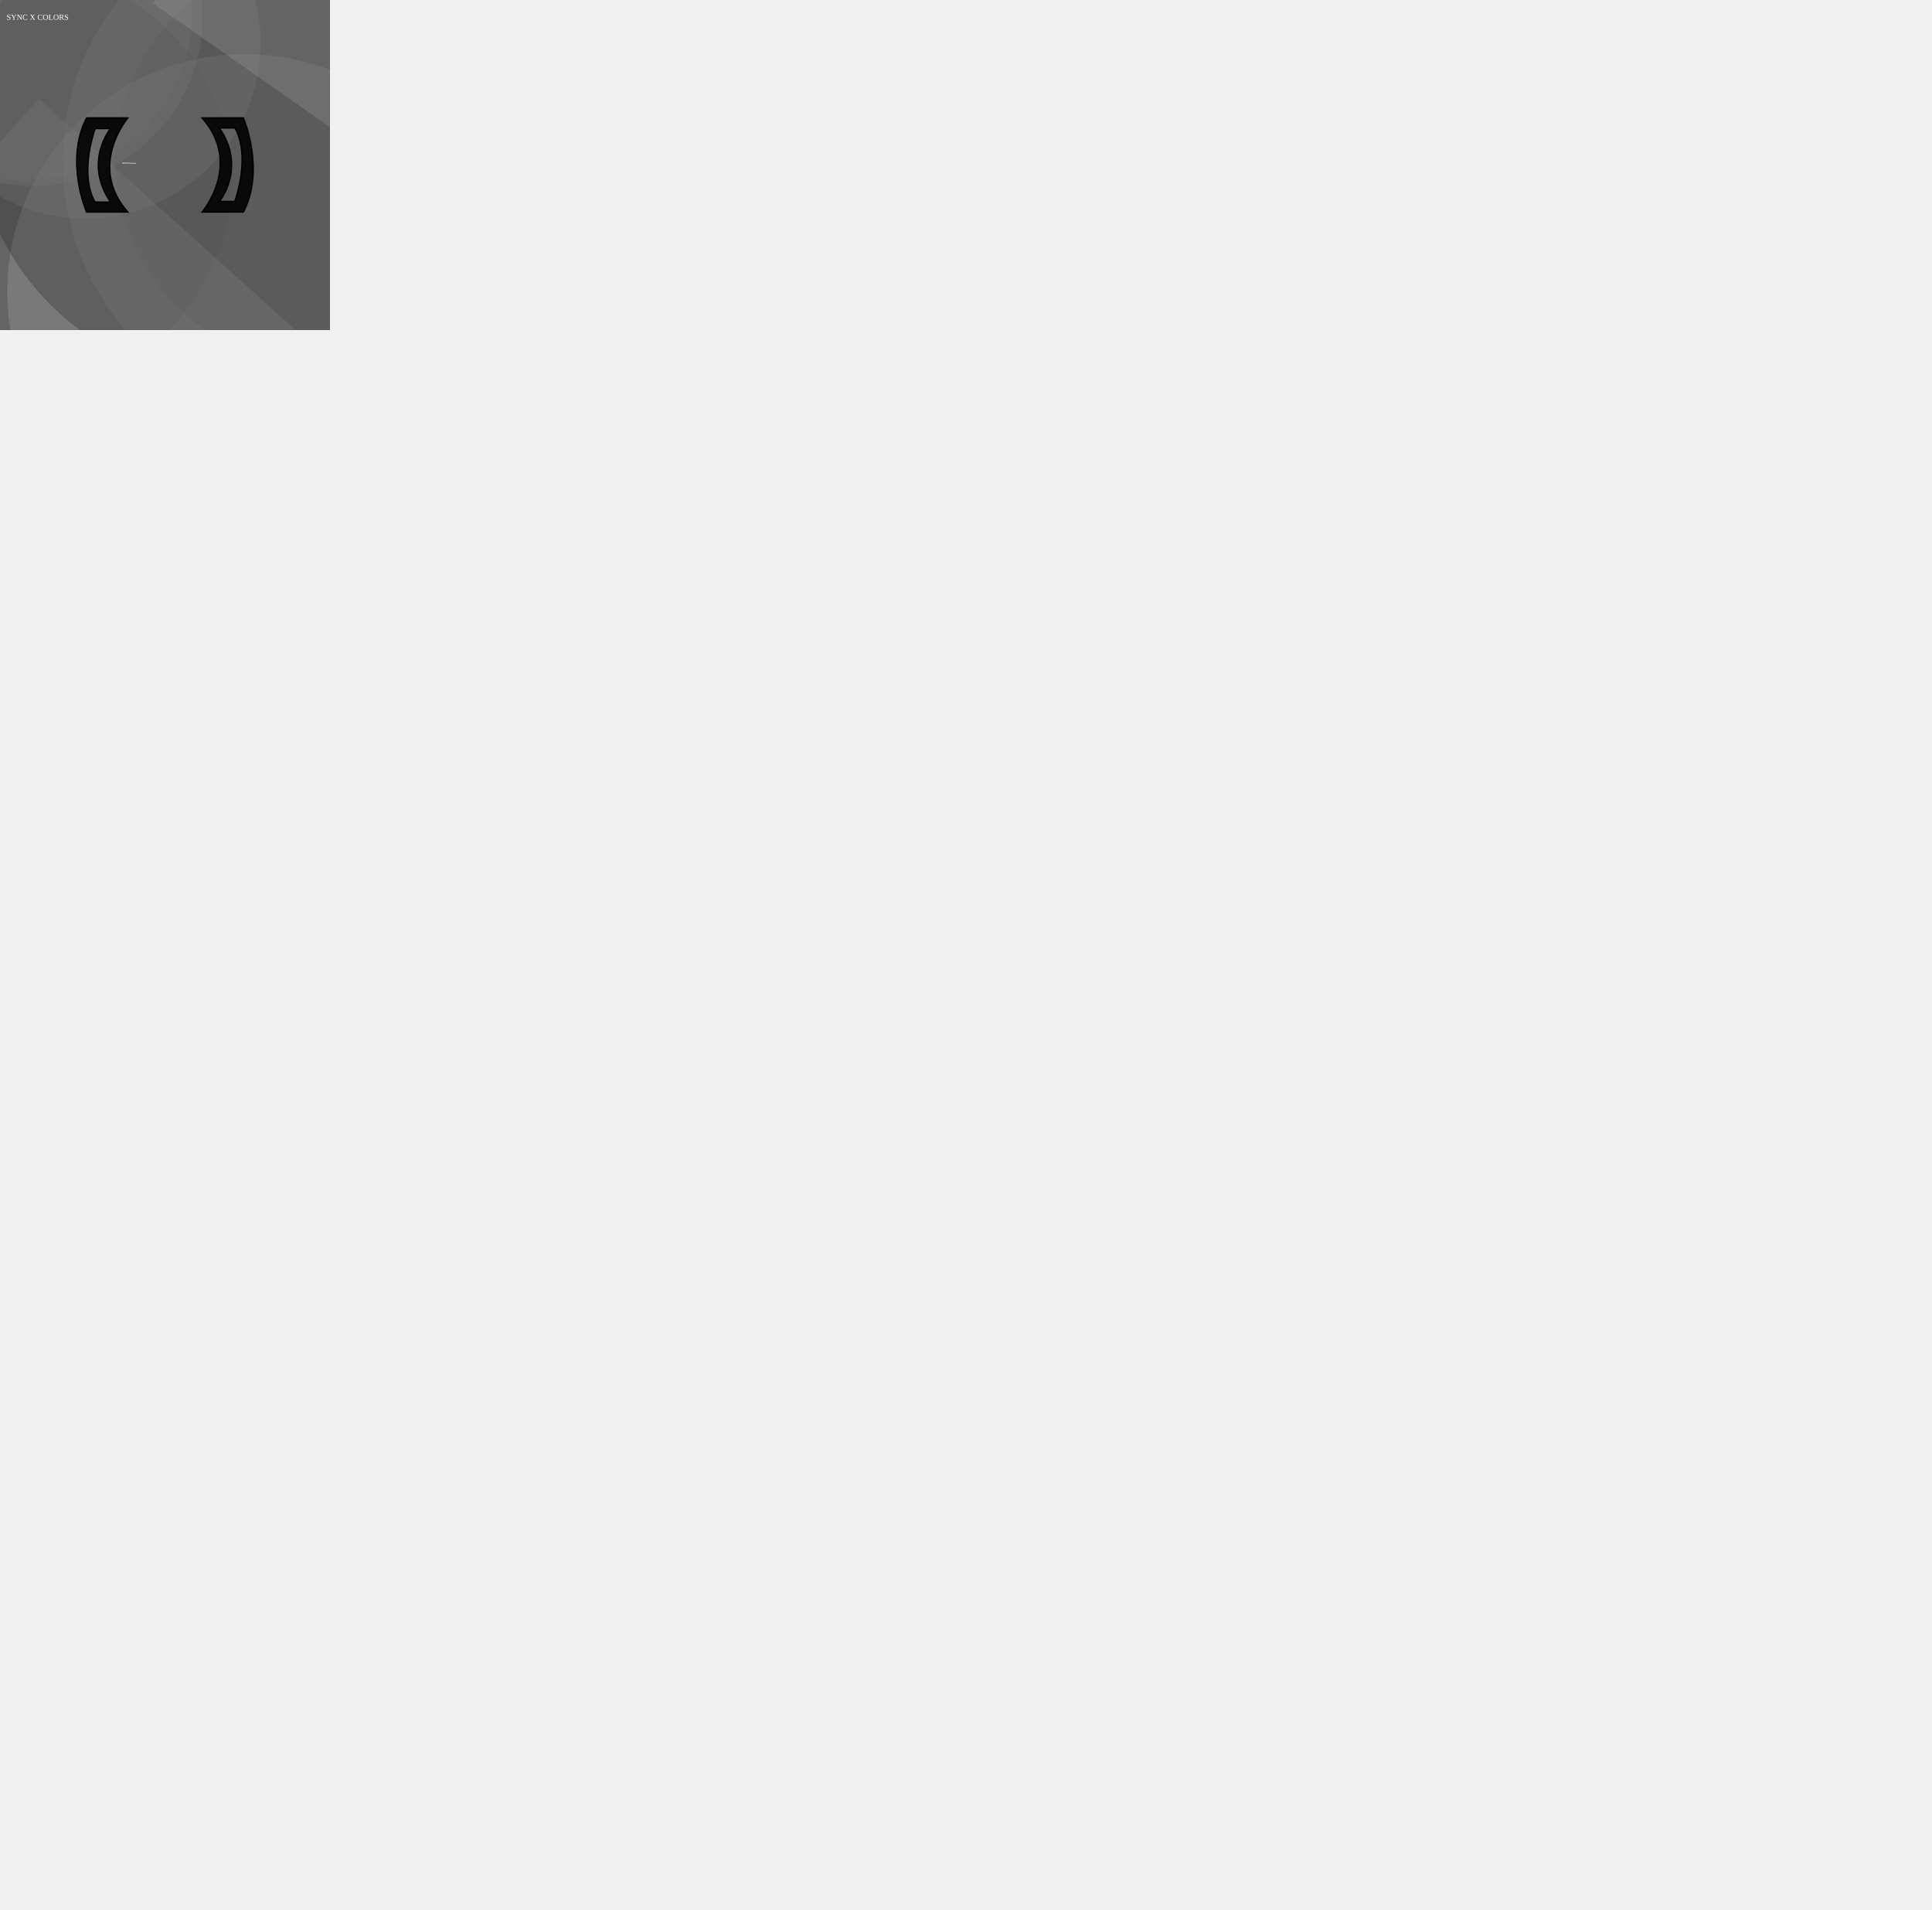
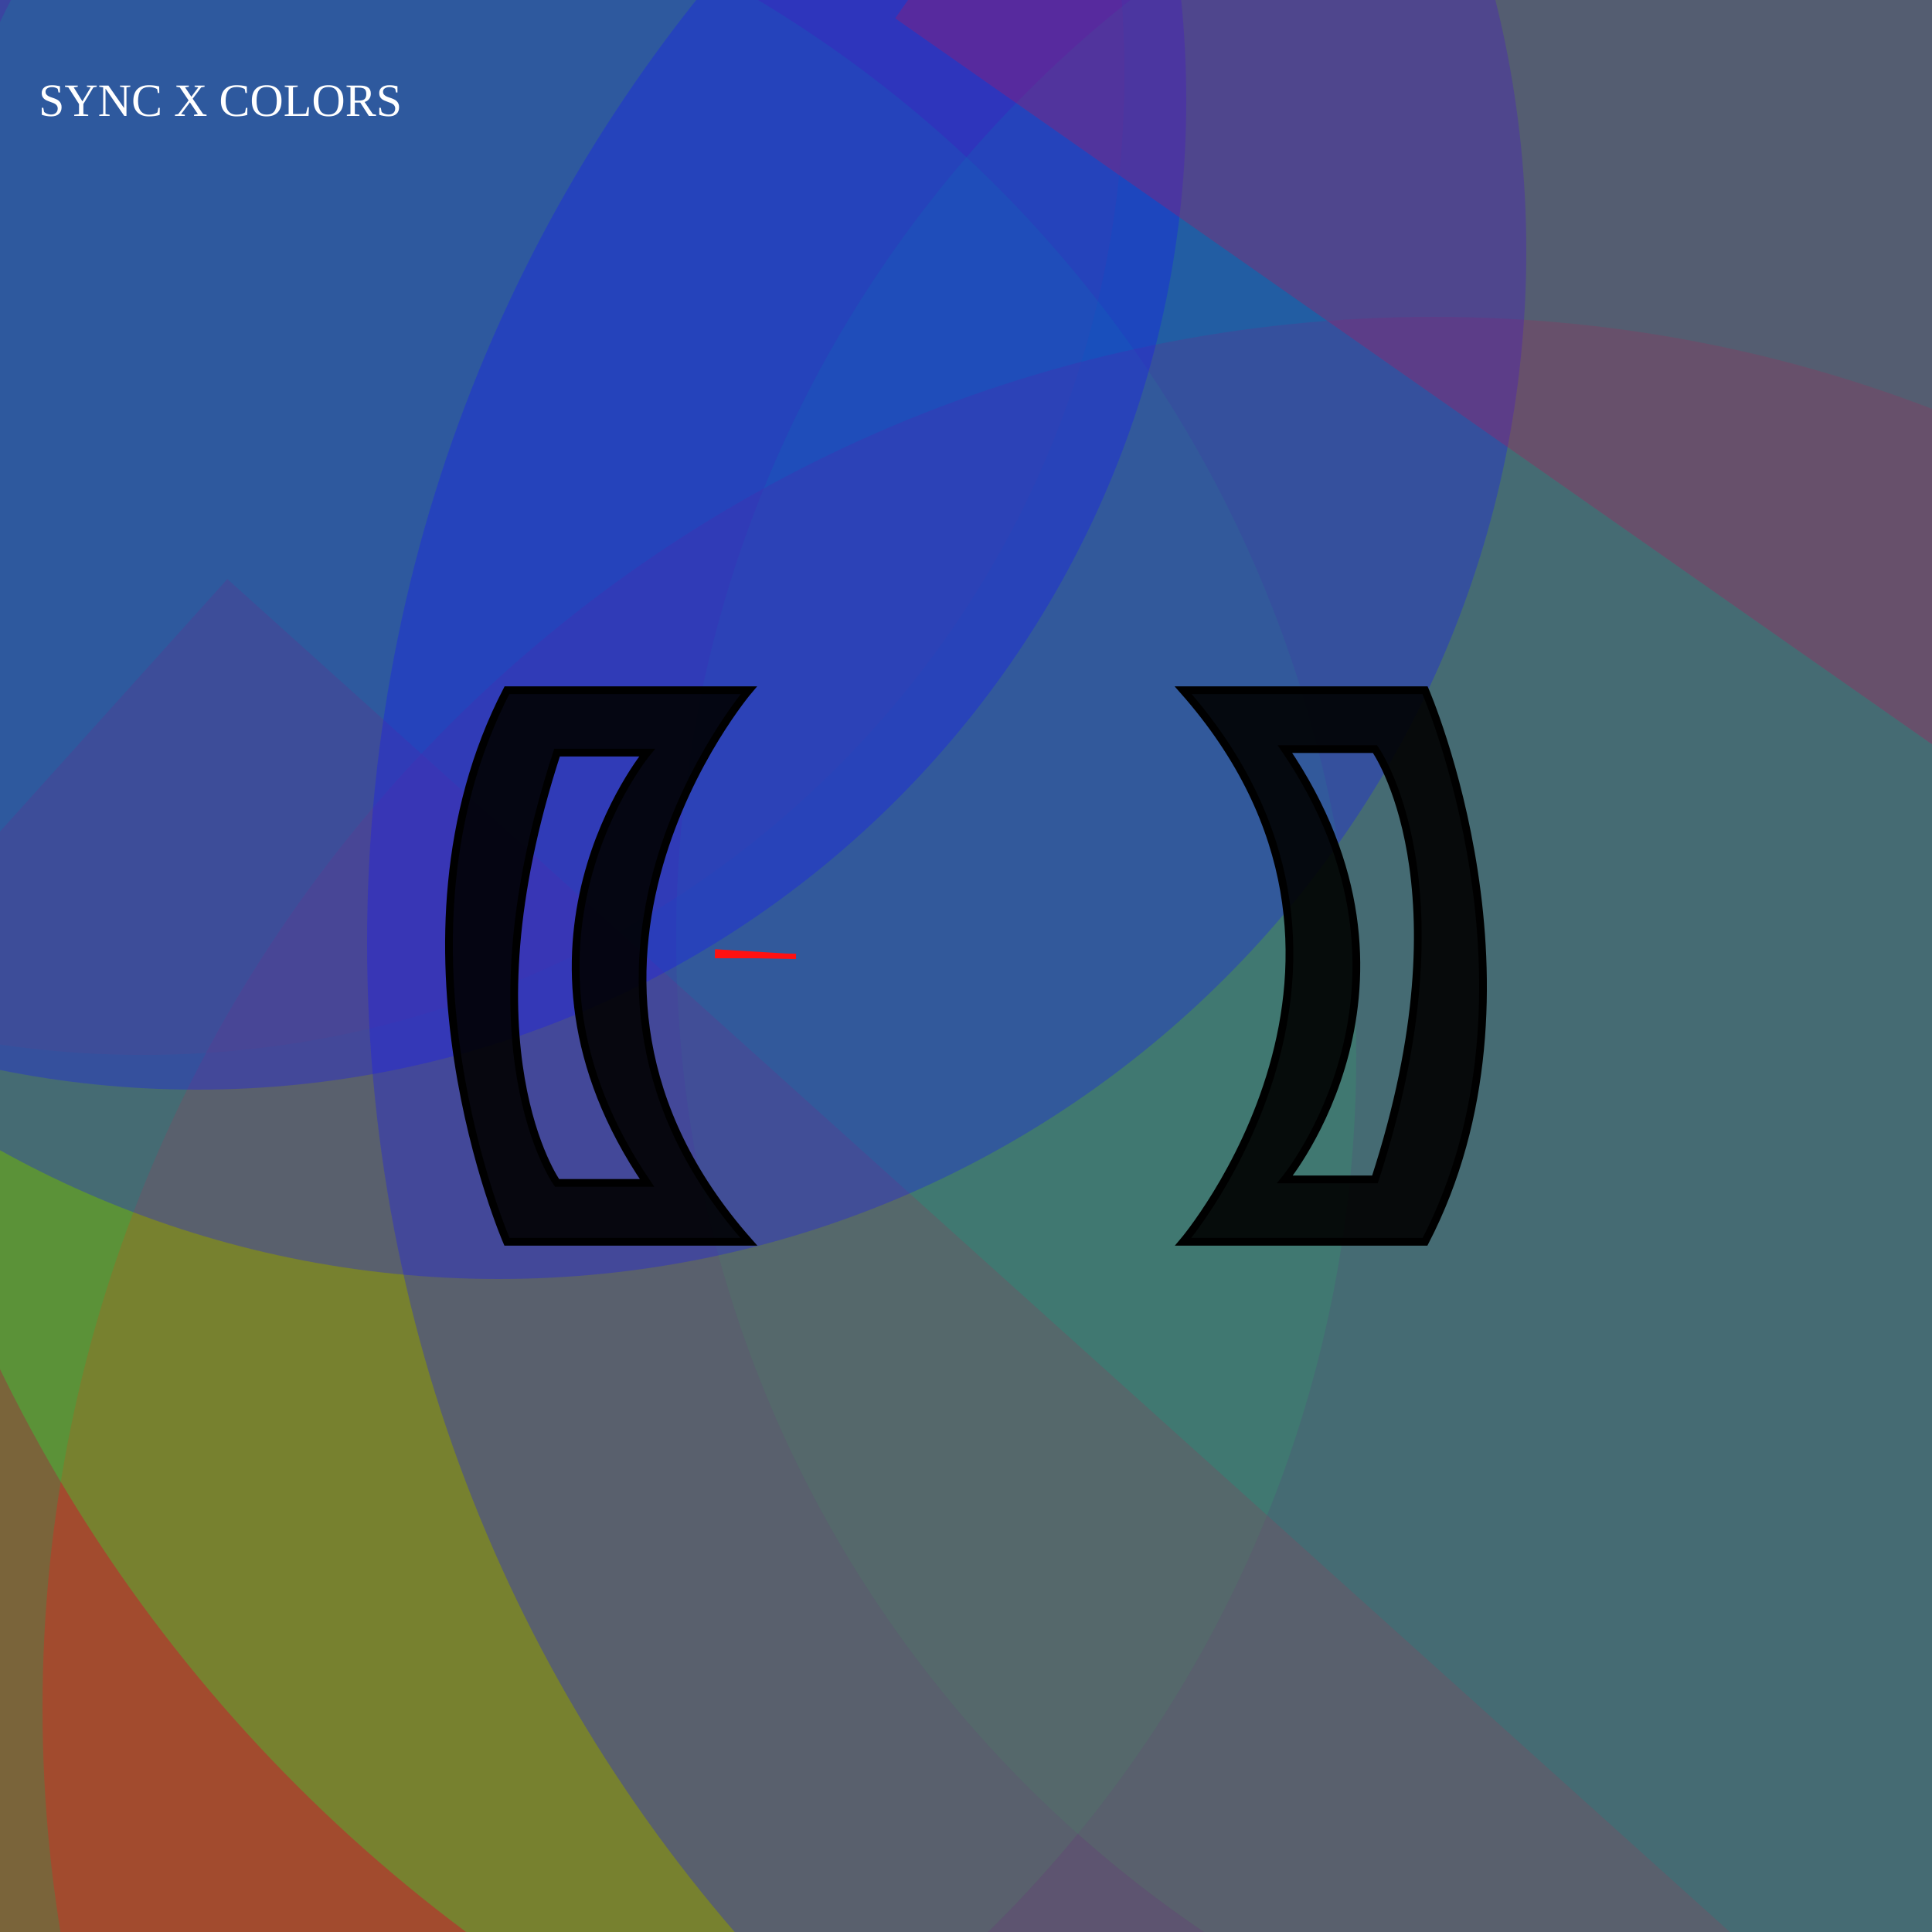
- <svg xmlns="http://www.w3.org/2000/svg">
-   <svg width="500" height="500" viewbox="0 0 500 500">
-     <rect fill="#555555" width="500" height="500" />
-     <g fill-opacity="0.3">
-       <circle fill="#FF1111" cx="37" cy="19" r="254" />
-       <circle fill="#11FF33" cx="33" cy="273" r="318" />
-       <circle fill="#11FF33" cx="485" cy="243" r="310" />
-       <rect fill="#11FF33" x="210.0" y="105.0" width="708" height="512" transform="rotate(155)" />
-       <rect fill="#1111FF" x="202.0" y="229.0" width="562" height="590" transform="rotate(250)" />
-       <rect fill="#FF1111" x="144.0" y="72.0" width="642" height="780" transform="rotate(42)" />
-       <circle fill="#FF1111" cx="371" cy="442" r="360" />
-       <circle fill="#11FF33" cx="359" cy="180" r="399" />
-       <circle fill="#1111FF" cx="51" cy="26" r="256" />
-       <circle fill="#1111FF" cx="129" cy="65" r="266" />
-       <rect fill="#FF1111" x="129.0" y="192.5" width="582" height="692" transform="rotate(305)" />
-       <circle fill="#1111FF" cx="487" cy="244" r="392" />
-     </g>
-     <g id="infinity_1">
-       <path id="infinity" pathLengh="1000" stroke-dasharray="0" stroke-dashoffset="0" stroke-width="70" d="  M 75,250                    C 75,350 200,350 250,250                    S 425,150 425,250                    S 300,350 250,250                   S 75,150 75,250" transform="translate(173 173) scale(.3)" fill="none">
-         <animate begin="s.begin+1s" attributeType="XML" attributeName="stroke" values="#11FF33;#FF1111;#11FF33" dur="4s" fill="freeze" />
-         <animate begin="s.end;s.end + 2s;s.end + 4s" attributeType="XML" attributeName="stroke-dasharray" values="0;100;0" dur="1s" fill="freeze" />
-         <animate begin="s.begin;s.begin+1s;s.begin+2s;s.begin+3s;s.begin+4s;s.begin+5s;s.begin+6s" attributeType="XML" attributeName="stroke-width" values="32;70;32" dur="1s" fill="freeze" />
-       </path>
-       <path id="infinity_2" pathLengh="1000" stroke-dasharray="1000" stroke-dashoffset="1000" stroke="#FF1111" stroke-width="70" d="  M 75,250                    C 75,350 200,350 250,250                    S 425,150 425,250                    S 300,350 250,250                   S 75,150 75,250" transform="translate(173 173) scale(.3)" fill="none">
-         <animate begin="s.end" attributeType="XML" attributeName="stroke" values="#FF1111;#1111FF;#FF1111" dur="4s" fill="freeze" />
-         <animate begin="s.begin;s.begin+1s;s.begin+2s;s.begin+3s;s.begin+4s;s.begin+5s;s.begin+6s" attributeType="XML" attributeName="stroke-width" values="32;70;32" dur="1s" fill="freeze" />
-         <animate id="s" attributeType="XML" attributeName="stroke-dashoffset" begin="0s;s.end" to="-5000" dur="6s" fill="reset" />
-       </path>
-     </g>
-     <text x="10" y="30" fill="white">SYNC X COLORS</text>
-     <g id="borders">
-       <path id="cls-1" d="M144.4,89.31H113.1c-16.88,32.57,0,71.38,0,71.38h31.3C113.45,125.69,144.4,89.31,144.4,89.31Zm-13.17,63.76H119.58s-12.47-17.38,0-55.68h11.65S110.43,122.57,131.23,153.07Z" transform="translate(-95,0) scale(2)" stroke="black" fill-opacity=".9">
-         <animate id="p1" attributeName="fill" values="black;#FF1111;black" begin="s.begin+4s" dur="1.5s" />
-         <animate id="p2" attributeName="fill" values="black;#1111FF;black" begin="s.begin+2s" dur="1.5s" />
-         <animate id="p3" attributeName="fill" values="black;#11FF33;black" begin="s.begin+6s" dur="1.5s" />
-         <animate begin="p1.begin;p2.begin;p3.begin" attributeType="XML" attributeName="stroke-dasharray" values="0;100;0" dur="1s" fill="freeze" />
-       </path>
-       <path d="M 107.318 117.546 c -13.399 25.852 0 56.658 0 56.658 h 6.873 c -0.153 -0.407 -9.772 -26.118 0.03 -56.265 z" transform="translate(-85,15) scale(1.6,1.6)" stroke-opacity=".7" fill-opacity=".7" fill="transparent">
-         <animate attributeName="fill" values="transparent;white;transparent" begin="p1.begin;p2.begin;p3.begin" dur="1s" />
-         <animate attributeName="stroke" values="transparent;white;transparent" begin="p1.begin;p2.begin;p3.begin" dur="1s" />
-         <animate attributeName="fill" values="transparent;black;transparent" begin="p1.begin;p2.begin;p3.begin" dur="1s" />
-         <animate attributeName="stroke" values="transparent;black;transparent" begin="p1.begin;p2.begin;p3.begin" dur="1s" />
-         <animate begin="p1.begin;p2.begin;p3.begin" attributeType="XML" attributeName="stroke-dasharray" values="0;100;0" dur="1s" fill="freeze" />
-       </path>
-       <path d="M 107.318 117.546 c -13.399 25.852 0 56.658 0 56.658 h 6.873 c -0.153 -0.407 -9.772 -26.118 0.03 -56.265 z" transform="translate(-88,60) scale(1.3,1.3)" stroke-opacity=".35" fill-opacity=".35" fill="transparent">
-         <animate attributeName="fill" values="transparent;white;transparent" begin="p1.begin + .2s;p2.begin + .2s;p3.begin+.2s" dur="1s" />
-         <animate attributeName="stroke" values="transparent;white;transparent" begin="p1.begin + .2s;p2.begin + .2s;p3.begin+.2s" dur="1s" />
-         <animate attributeName="fill" values="transparent;black;transparent" begin="p1.begin + .2s;p2.begin + .2s;p3.begin+.2s" dur="1s" />
-         <animate attributeName="stroke" values="transparent;black;transparent" begin="p1.begin + .2s;p2.begin + .2s;p3.begin+.2s" dur="1s" />
-         <animate begin="p1.begin+.2s;p2.begin+.2s;p3.begin+.2s" attributeType="XML" attributeName="stroke-dasharray" values="0;100;0" dur="1s" fill="freeze" />
-       </path>
-       <path d="M 107.318 117.546 c -13.399 25.852 0 56.658 0 56.658 h 6.873 c -0.153 -0.407 -9.772 -26.118 0.03 -56.265 z" transform="translate(-82,104) scale(1,1)" stroke-opacity=".05" fill-opacity=".05" fill="transparent">
-         <animate attributeName="fill" values="transparent;white;transparent" begin="p1.begin + .4s;p2.begin + .4s;p3.begin+.4s" dur="1s" />
-         <animate attributeName="stroke" values="transparent;white;transparent" begin="p1.begin + .4s;p2.begin + .4s;p3.begin+.4s" dur="1s" />
-         <animate attributeName="fill" values="transparent;black;transparent" begin="p1.begin + .4s;p2.begin + .4s;p3.begin+.4s" dur="1s" />
-         <animate attributeName="stroke" values="transparent;black;transparent" begin="p1.begin + .4s;p2.begin + .4s;p3.begin+.4s" dur="1s" />
-         <animate begin="p1.begin+.4s;p2.begin+.4s;p3.begin+.4s" attributeType="XML" attributeName="stroke-dasharray" values="0;100;0" dur="1s" fill="freeze" />
-       </path>
-       <path d="M 107.318 117.546 c -13.399 25.852 0 56.658 0 56.658 h 6.873 c -0.153 -0.407 -9.772 -26.118 0.03 -56.265 z" transform="translate(-70,148) scale(.7,.7)" stroke-opacity=".02" fill-opacity=".02" fill="transparent">
-         <animate attributeName="fill" values="transparent;white;transparent" begin="p1.begin + .6s;p2.begin + .6s;p3.begin+.6s" dur="1s" />
-         <animate attributeName="stroke" values="transparent;white;transparent" begin="p1.begin + .6s;p2.begin + .6s;p3.begin+.6s" dur="1s" />
-         <animate attributeName="fill" values="transparent;black;transparent" begin="p1.begin + .6s;p2.begin + .6s;p3.begin+.6s" dur="1s" />
-         <animate attributeName="stroke" values="transparent;black;transparent" begin="p1.begin + .6s;p2.begin + .6s;p3.begin+.6s" dur="1s" />
-       </path>
-     </g>
-     <use href="#borders" x="-500" y="-500" transform="rotate(180)" />
-   </svg>
-   <svg width="500" height="500" viewbox="0 0 500 500">
-     <rect fill="#555555" width="500" height="500" />
-     <g fill-opacity="0.3">
-       <circle fill="#FF1111" cx="37" cy="19" r="254" />
-       <circle fill="#7777777" cx="33" cy="273" r="318" />
-       <circle fill="#7777777" cx="485" cy="243" r="310" />
-       <rect fill="#7777777" x="210.0" y="105.0" width="708" height="512" transform="rotate(155)" />
-       <rect fill="#1111FF" x="202.0" y="229.0" width="562" height="590" transform="rotate(250)" />
-       <rect fill="#FF1111" x="144.0" y="72.0" width="642" height="780" transform="rotate(42)" />
-       <circle fill="#FF1111" cx="371" cy="442" r="360" />
-       <circle fill="#7777777" cx="359" cy="180" r="399" />
-       <circle fill="#1111FF" cx="51" cy="26" r="256" />
-       <circle fill="#1111FF" cx="129" cy="65" r="266" />
-       <rect fill="#FF1111" x="129.0" y="192.5" width="582" height="692" transform="rotate(305)" />
-       <circle fill="#1111FF" cx="487" cy="244" r="392" />
-     </g>
-     <g id="infinity_1">
-       <path id="infinity" pathLengh="1000" stroke-dasharray="0" stroke-dashoffset="0" stroke-width="70" d="  M 75,250                    C 75,350 200,350 250,250                    S 425,150 425,250                    S 300,350 250,250                   S 75,150 75,250" transform="translate(173 173) scale(.3)" fill="none">
-         <animate begin="s.begin+1s" attributeType="XML" attributeName="stroke" values="#7777777;#FF1111;#7777777" dur="4s" fill="freeze" />
-         <animate begin="s.end;s.end + 2s;s.end + 4s" attributeType="XML" attributeName="stroke-dasharray" values="0;100;0" dur="1s" fill="freeze" />
-         <animate begin="s.begin;s.begin+1s;s.begin+2s;s.begin+3s;s.begin+4s;s.begin+5s;s.begin+6s" attributeType="XML" attributeName="stroke-width" values="32;70;32" dur="1s" fill="freeze" />
-       </path>
-       <path id="infinity_2" pathLengh="1000" stroke-dasharray="1000" stroke-dashoffset="1000" stroke="#FF1111" stroke-width="70" d="  M 75,250                    C 75,350 200,350 250,250                    S 425,150 425,250                    S 300,350 250,250                   S 75,150 75,250" transform="translate(173 173) scale(.3)" fill="none">
-         <animate begin="s.end" attributeType="XML" attributeName="stroke" values="#FF1111;#1111FF;#FF1111" dur="4s" fill="freeze" />
-         <animate begin="s.begin;s.begin+1s;s.begin+2s;s.begin+3s;s.begin+4s;s.begin+5s;s.begin+6s" attributeType="XML" attributeName="stroke-width" values="32;70;32" dur="1s" fill="freeze" />
-         <animate id="s" attributeType="XML" attributeName="stroke-dashoffset" begin="0s;s.end" to="-5000" dur="6s" fill="reset" />
-       </path>
-     </g>
-     <text x="10" y="30" fill="white">SYNC X COLORS</text>
-     <g id="borders2">
-       <path id="cls-1" d="M144.4,89.31H113.1c-16.88,32.57,0,71.38,0,71.38h31.3C113.45,125.69,144.4,89.31,144.4,89.31Zm-13.17,63.76H119.58s-12.47-17.38,0-55.68h11.65S110.43,122.57,131.23,153.07Z" transform="translate(-95,0) scale(2)" stroke="black" fill-opacity=".9">
-         <animate id="p1" attributeName="fill" values="black;#FF1111;black" begin="s.begin+4s" dur="1.5s" />
-         <animate id="p2" attributeName="fill" values="black;#1111FF;black" begin="s.begin+2s" dur="1.5s" />
-         <animate id="p3" attributeName="fill" values="black;#7777777;black" begin="s.begin+6s" dur="1.5s" />
-         <animate begin="p1.begin;p2.begin;p3.begin" attributeType="XML" attributeName="stroke-dasharray" values="0;100;0" dur="1s" fill="freeze" />
-       </path>
-       <path d="M 107.318 117.546 c -13.399 25.852 0 56.658 0 56.658 h 6.873 c -0.153 -0.407 -9.772 -26.118 0.03 -56.265 z" transform="translate(-85,15) scale(1.6,1.6)" stroke-opacity=".7" fill-opacity=".7" fill="transparent">
-         <animate attributeName="fill" values="transparent;white;transparent" begin="p1.begin;p2.begin;p3.begin" dur="1s" />
-         <animate attributeName="stroke" values="transparent;white;transparent" begin="p1.begin;p2.begin;p3.begin" dur="1s" />
-         <animate attributeName="fill" values="transparent;black;transparent" begin="p1.begin;p2.begin;p3.begin" dur="1s" />
-         <animate attributeName="stroke" values="transparent;black;transparent" begin="p1.begin;p2.begin;p3.begin" dur="1s" />
-         <animate begin="p1.begin;p2.begin;p3.begin" attributeType="XML" attributeName="stroke-dasharray" values="0;100;0" dur="1s" fill="freeze" />
-       </path>
-       <path d="M 107.318 117.546 c -13.399 25.852 0 56.658 0 56.658 h 6.873 c -0.153 -0.407 -9.772 -26.118 0.03 -56.265 z" transform="translate(-88,60) scale(1.3,1.3)" stroke-opacity=".35" fill-opacity=".35" fill="transparent">
-         <animate attributeName="fill" values="transparent;white;transparent" begin="p1.begin + .2s;p2.begin + .2s;p3.begin+.2s" dur="1s" />
-         <animate attributeName="stroke" values="transparent;white;transparent" begin="p1.begin + .2s;p2.begin + .2s;p3.begin+.2s" dur="1s" />
-         <animate attributeName="fill" values="transparent;black;transparent" begin="p1.begin + .2s;p2.begin + .2s;p3.begin+.2s" dur="1s" />
-         <animate attributeName="stroke" values="transparent;black;transparent" begin="p1.begin + .2s;p2.begin + .2s;p3.begin+.2s" dur="1s" />
-         <animate begin="p1.begin+.2s;p2.begin+.2s;p3.begin+.2s" attributeType="XML" attributeName="stroke-dasharray" values="0;100;0" dur="1s" fill="freeze" />
-       </path>
-       <path d="M 107.318 117.546 c -13.399 25.852 0 56.658 0 56.658 h 6.873 c -0.153 -0.407 -9.772 -26.118 0.03 -56.265 z" transform="translate(-82,104) scale(1,1)" stroke-opacity=".05" fill-opacity=".05" fill="transparent">
-         <animate attributeName="fill" values="transparent;white;transparent" begin="p1.begin + .4s;p2.begin + .4s;p3.begin+.4s" dur="1s" />
-         <animate attributeName="stroke" values="transparent;white;transparent" begin="p1.begin + .4s;p2.begin + .4s;p3.begin+.4s" dur="1s" />
-         <animate attributeName="fill" values="transparent;black;transparent" begin="p1.begin + .4s;p2.begin + .4s;p3.begin+.4s" dur="1s" />
-         <animate attributeName="stroke" values="transparent;black;transparent" begin="p1.begin + .4s;p2.begin + .4s;p3.begin+.4s" dur="1s" />
-         <animate begin="p1.begin+.4s;p2.begin+.4s;p3.begin+.4s" attributeType="XML" attributeName="stroke-dasharray" values="0;100;0" dur="1s" fill="freeze" />
-       </path>
-       <path d="M 107.318 117.546 c -13.399 25.852 0 56.658 0 56.658 h 6.873 c -0.153 -0.407 -9.772 -26.118 0.03 -56.265 z" transform="translate(-70,148) scale(.7,.7)" stroke-opacity=".02" fill-opacity=".02" fill="transparent">
-         <animate attributeName="fill" values="transparent;white;transparent" begin="p1.begin + .6s;p2.begin + .6s;p3.begin+.6s" dur="1s" />
-         <animate attributeName="stroke" values="transparent;white;transparent" begin="p1.begin + .6s;p2.begin + .6s;p3.begin+.6s" dur="1s" />
-         <animate attributeName="fill" values="transparent;black;transparent" begin="p1.begin + .6s;p2.begin + .6s;p3.begin+.6s" dur="1s" />
-         <animate attributeName="stroke" values="transparent;black;transparent" begin="p1.begin + .6s;p2.begin + .6s;p3.begin+.6s" dur="1s" />
-       </path>
-     </g>
-     <use href="#borders2" x="-500" y="-500" transform="rotate(180)" />
-   </svg>
-   <svg width="500" height="500" viewbox="0 0 500 500">
-     <rect fill="#555555" width="500" height="500" />
-     <g fill-opacity="0.3">
-       <circle fill="#FF1111" cx="37" cy="19" r="254" />
-       <circle fill="#55555" cx="33" cy="273" r="318" />
-       <circle fill="#55555" cx="485" cy="243" r="310" />
-       <rect fill="#55555" x="210.0" y="105.0" width="708" height="512" transform="rotate(155)" />
-       <rect fill="#222222" x="202.0" y="229.0" width="562" height="590" transform="rotate(250)" />
-       <rect fill="#FF1111" x="144.0" y="72.0" width="642" height="780" transform="rotate(42)" />
-       <circle fill="#FF1111" cx="371" cy="442" r="360" />
-       <circle fill="#55555" cx="359" cy="180" r="399" />
-       <circle fill="#222222" cx="51" cy="26" r="256" />
-       <circle fill="#222222" cx="129" cy="65" r="266" />
-       <rect fill="#FF1111" x="129.0" y="192.5" width="582" height="692" transform="rotate(305)" />
-       <circle fill="#222222" cx="487" cy="244" r="392" />
-     </g>
-     <g id="infinity_1">
-       <path id="infinity" pathLengh="1000" stroke-dasharray="0" stroke-dashoffset="0" stroke-width="70" d="  M 75,250                    C 75,350 200,350 250,250                    S 425,150 425,250                    S 300,350 250,250                   S 75,150 75,250" transform="translate(173 173) scale(.3)" fill="none">
-         <animate begin="s.begin+1s" attributeType="XML" attributeName="stroke" values="#55555;#FF1111;#55555" dur="4s" fill="freeze" />
-         <animate begin="s.end;s.end + 2s;s.end + 4s" attributeType="XML" attributeName="stroke-dasharray" values="0;100;0" dur="1s" fill="freeze" />
-         <animate begin="s.begin;s.begin+1s;s.begin+2s;s.begin+3s;s.begin+4s;s.begin+5s;s.begin+6s" attributeType="XML" attributeName="stroke-width" values="32;70;32" dur="1s" fill="freeze" />
-       </path>
-       <path id="infinity_2" pathLengh="1000" stroke-dasharray="1000" stroke-dashoffset="1000" stroke="#FF1111" stroke-width="70" d="  M 75,250                    C 75,350 200,350 250,250                    S 425,150 425,250                    S 300,350 250,250                   S 75,150 75,250" transform="translate(173 173) scale(.3)" fill="none">
-         <animate begin="s.end" attributeType="XML" attributeName="stroke" values="#FF1111;#222222;#FF1111" dur="4s" fill="freeze" />
-         <animate begin="s.begin;s.begin+1s;s.begin+2s;s.begin+3s;s.begin+4s;s.begin+5s;s.begin+6s" attributeType="XML" attributeName="stroke-width" values="32;70;32" dur="1s" fill="freeze" />
-         <animate id="s" attributeType="XML" attributeName="stroke-dashoffset" begin="0s;s.end" to="-5000" dur="6s" fill="reset" />
-       </path>
-     </g>
-     <text x="10" y="30" fill="white">SYNC X COLORS</text>
-     <g id="borders3">
-       <path id="cls-1" d="M144.4,89.31H113.1c-16.88,32.57,0,71.38,0,71.38h31.3C113.45,125.69,144.4,89.31,144.4,89.31Zm-13.17,63.76H119.58s-12.47-17.38,0-55.68h11.65S110.43,122.57,131.23,153.07Z" transform="translate(-95,0) scale(2)" stroke="black" fill-opacity=".9">
-         <animate id="p1" attributeName="fill" values="black;#FF1111;black" begin="s.begin+4s" dur="1.5s" />
-         <animate id="p2" attributeName="fill" values="black;#222222;black" begin="s.begin+2s" dur="1.5s" />
-         <animate id="p3" attributeName="fill" values="black;#55555;black" begin="s.begin+6s" dur="1.5s" />
-         <animate begin="p1.begin;p2.begin;p3.begin" attributeType="XML" attributeName="stroke-dasharray" values="0;100;0" dur="1s" fill="freeze" />
-       </path>
-       <path d="M 107.318 117.546 c -13.399 25.852 0 56.658 0 56.658 h 6.873 c -0.153 -0.407 -9.772 -26.118 0.03 -56.265 z" transform="translate(-85,15) scale(1.6,1.6)" stroke-opacity=".7" fill-opacity=".7" fill="transparent">
-         <animate attributeName="fill" values="transparent;white;transparent" begin="p1.begin;p2.begin;p3.begin" dur="1s" />
-         <animate attributeName="stroke" values="transparent;white;transparent" begin="p1.begin;p2.begin;p3.begin" dur="1s" />
-         <animate attributeName="fill" values="transparent;black;transparent" begin="p1.begin;p2.begin;p3.begin" dur="1s" />
-         <animate attributeName="stroke" values="transparent;black;transparent" begin="p1.begin;p2.begin;p3.begin" dur="1s" />
-         <animate begin="p1.begin;p2.begin;p3.begin" attributeType="XML" attributeName="stroke-dasharray" values="0;100;0" dur="1s" fill="freeze" />
-       </path>
-       <path d="M 107.318 117.546 c -13.399 25.852 0 56.658 0 56.658 h 6.873 c -0.153 -0.407 -9.772 -26.118 0.03 -56.265 z" transform="translate(-88,60) scale(1.3,1.3)" stroke-opacity=".35" fill-opacity=".35" fill="transparent">
-         <animate attributeName="fill" values="transparent;white;transparent" begin="p1.begin + .2s;p2.begin + .2s;p3.begin+.2s" dur="1s" />
-         <animate attributeName="stroke" values="transparent;white;transparent" begin="p1.begin + .2s;p2.begin + .2s;p3.begin+.2s" dur="1s" />
-         <animate attributeName="fill" values="transparent;black;transparent" begin="p1.begin + .2s;p2.begin + .2s;p3.begin+.2s" dur="1s" />
-         <animate attributeName="stroke" values="transparent;black;transparent" begin="p1.begin + .2s;p2.begin + .2s;p3.begin+.2s" dur="1s" />
-         <animate begin="p1.begin+.2s;p2.begin+.2s;p3.begin+.2s" attributeType="XML" attributeName="stroke-dasharray" values="0;100;0" dur="1s" fill="freeze" />
-       </path>
-       <path d="M 107.318 117.546 c -13.399 25.852 0 56.658 0 56.658 h 6.873 c -0.153 -0.407 -9.772 -26.118 0.03 -56.265 z" transform="translate(-82,104) scale(1,1)" stroke-opacity=".05" fill-opacity=".05" fill="transparent">
-         <animate attributeName="fill" values="transparent;white;transparent" begin="p1.begin + .4s;p2.begin + .4s;p3.begin+.4s" dur="1s" />
-         <animate attributeName="stroke" values="transparent;white;transparent" begin="p1.begin + .4s;p2.begin + .4s;p3.begin+.4s" dur="1s" />
-         <animate attributeName="fill" values="transparent;black;transparent" begin="p1.begin + .4s;p2.begin + .4s;p3.begin+.4s" dur="1s" />
-         <animate attributeName="stroke" values="transparent;black;transparent" begin="p1.begin + .4s;p2.begin + .4s;p3.begin+.4s" dur="1s" />
-         <animate begin="p1.begin+.4s;p2.begin+.4s;p3.begin+.4s" attributeType="XML" attributeName="stroke-dasharray" values="0;100;0" dur="1s" fill="freeze" />
-       </path>
-       <path d="M 107.318 117.546 c -13.399 25.852 0 56.658 0 56.658 h 6.873 c -0.153 -0.407 -9.772 -26.118 0.03 -56.265 z" transform="translate(-70,148) scale(.7,.7)" stroke-opacity=".02" fill-opacity=".02" fill="transparent">
-         <animate attributeName="fill" values="transparent;white;transparent" begin="p1.begin + .6s;p2.begin + .6s;p3.begin+.6s" dur="1s" />
-         <animate attributeName="stroke" values="transparent;white;transparent" begin="p1.begin + .6s;p2.begin + .6s;p3.begin+.6s" dur="1s" />
-         <animate attributeName="fill" values="transparent;black;transparent" begin="p1.begin + .6s;p2.begin + .6s;p3.begin+.6s" dur="1s" />
-         <animate attributeName="stroke" values="transparent;black;transparent" begin="p1.begin + .6s;p2.begin + .6s;p3.begin+.6s" dur="1s" />
-       </path>
-     </g>
-     <use href="#borders3" x="-500" y="-500" transform="rotate(180)" />
-   </svg>
-   <svg width="500" height="500" viewbox="0 0 500 500">
-     <rect fill="#555555" width="500" height="500" />
-     <g fill-opacity="0.3">
-       <circle fill="#AAAAAA" cx="37" cy="19" r="254" />
-       <circle fill="#222222" cx="33" cy="273" r="318" />
-       <circle fill="#222222" cx="485" cy="243" r="310" />
-       <rect fill="#222222" x="210.0" y="105.0" width="708" height="512" transform="rotate(155)" />
-       <rect fill="#777777" x="202.0" y="229.0" width="562" height="590" transform="rotate(250)" />
-       <rect fill="#AAAAAA" x="144.0" y="72.0" width="642" height="780" transform="rotate(42)" />
-       <circle fill="#AAAAAA" cx="371" cy="442" r="360" />
-       <circle fill="#222222" cx="359" cy="180" r="399" />
-       <circle fill="#777777" cx="51" cy="26" r="256" />
-       <circle fill="#777777" cx="129" cy="65" r="266" />
-       <rect fill="#AAAAAA" x="129.0" y="192.5" width="582" height="692" transform="rotate(305)" />
-       <circle fill="#777777" cx="487" cy="244" r="392" />
-     </g>
-     <g id="infinity_1">
-       <path id="infinity" pathLengh="1000" stroke-dasharray="0" stroke-dashoffset="0" stroke-width="70" d="  M 75,250                    C 75,350 200,350 250,250                    S 425,150 425,250                    S 300,350 250,250                   S 75,150 75,250" transform="translate(173 173) scale(.3)" fill="none">
-         <animate begin="s.begin+1s" attributeType="XML" attributeName="stroke" values="#222222;#AAAAAA;#222222" dur="4s" fill="freeze" />
-         <animate begin="s.end;s.end + 2s;s.end + 4s" attributeType="XML" attributeName="stroke-dasharray" values="0;100;0" dur="1s" fill="freeze" />
-         <animate begin="s.begin;s.begin+1s;s.begin+2s;s.begin+3s;s.begin+4s;s.begin+5s;s.begin+6s" attributeType="XML" attributeName="stroke-width" values="32;70;32" dur="1s" fill="freeze" />
-       </path>
-       <path id="infinity_2" pathLengh="1000" stroke-dasharray="1000" stroke-dashoffset="1000" stroke="#AAAAAA" stroke-width="70" d="  M 75,250                    C 75,350 200,350 250,250                    S 425,150 425,250                    S 300,350 250,250                   S 75,150 75,250" transform="translate(173 173) scale(.3)" fill="none">
-         <animate begin="s.end" attributeType="XML" attributeName="stroke" values="#AAAAAA;#777777;#AAAAAA" dur="4s" fill="freeze" />
-         <animate begin="s.begin;s.begin+1s;s.begin+2s;s.begin+3s;s.begin+4s;s.begin+5s;s.begin+6s" attributeType="XML" attributeName="stroke-width" values="32;70;32" dur="1s" fill="freeze" />
-         <animate id="s" attributeType="XML" attributeName="stroke-dashoffset" begin="0s;s.end" to="-5000" dur="6s" fill="reset" />
-       </path>
-     </g>
-     <text x="10" y="30" fill="white">SYNC X COLORS</text>
-     <g id="borders4">
-       <path id="cls-1" d="M144.4,89.31H113.1c-16.88,32.57,0,71.38,0,71.38h31.3C113.45,125.69,144.4,89.31,144.4,89.31Zm-13.17,63.76H119.58s-12.47-17.38,0-55.68h11.65S110.43,122.57,131.23,153.07Z" transform="translate(-95,0) scale(2)" stroke="black" fill-opacity=".9">
-         <animate id="p1" attributeName="fill" values="black;#AAAAAA;black" begin="s.begin+4s" dur="1.5s" />
-         <animate id="p2" attributeName="fill" values="black;#777777;black" begin="s.begin+2s" dur="1.5s" />
-         <animate id="p3" attributeName="fill" values="black;#222222;black" begin="s.begin+6s" dur="1.5s" />
-         <animate begin="p1.begin;p2.begin;p3.begin" attributeType="XML" attributeName="stroke-dasharray" values="0;100;0" dur="1s" fill="freeze" />
-       </path>
-       <path d="M 107.318 117.546 c -13.399 25.852 0 56.658 0 56.658 h 6.873 c -0.153 -0.407 -9.772 -26.118 0.03 -56.265 z" transform="translate(-85,15) scale(1.6,1.6)" stroke-opacity=".7" fill-opacity=".7" fill="transparent">
-         <animate attributeName="fill" values="transparent;white;transparent" begin="p1.begin;p2.begin;p3.begin" dur="1s" />
-         <animate attributeName="stroke" values="transparent;white;transparent" begin="p1.begin;p2.begin;p3.begin" dur="1s" />
-         <animate attributeName="fill" values="transparent;black;transparent" begin="p1.begin;p2.begin;p3.begin" dur="1s" />
-         <animate attributeName="stroke" values="transparent;black;transparent" begin="p1.begin;p2.begin;p3.begin" dur="1s" />
-         <animate begin="p1.begin;p2.begin;p3.begin" attributeType="XML" attributeName="stroke-dasharray" values="0;100;0" dur="1s" fill="freeze" />
-       </path>
-       <path d="M 107.318 117.546 c -13.399 25.852 0 56.658 0 56.658 h 6.873 c -0.153 -0.407 -9.772 -26.118 0.03 -56.265 z" transform="translate(-88,60) scale(1.3,1.3)" stroke-opacity=".35" fill-opacity=".35" fill="transparent">
-         <animate attributeName="fill" values="transparent;white;transparent" begin="p1.begin + .2s;p2.begin + .2s;p3.begin+.2s" dur="1s" />
-         <animate attributeName="stroke" values="transparent;white;transparent" begin="p1.begin + .2s;p2.begin + .2s;p3.begin+.2s" dur="1s" />
-         <animate attributeName="fill" values="transparent;black;transparent" begin="p1.begin + .2s;p2.begin + .2s;p3.begin+.2s" dur="1s" />
-         <animate attributeName="stroke" values="transparent;black;transparent" begin="p1.begin + .2s;p2.begin + .2s;p3.begin+.2s" dur="1s" />
-         <animate begin="p1.begin+.2s;p2.begin+.2s;p3.begin+.2s" attributeType="XML" attributeName="stroke-dasharray" values="0;100;0" dur="1s" fill="freeze" />
-       </path>
-       <path d="M 107.318 117.546 c -13.399 25.852 0 56.658 0 56.658 h 6.873 c -0.153 -0.407 -9.772 -26.118 0.03 -56.265 z" transform="translate(-82,104) scale(1,1)" stroke-opacity=".05" fill-opacity=".05" fill="transparent">
-         <animate attributeName="fill" values="transparent;white;transparent" begin="p1.begin + .4s;p2.begin + .4s;p3.begin+.4s" dur="1s" />
-         <animate attributeName="stroke" values="transparent;white;transparent" begin="p1.begin + .4s;p2.begin + .4s;p3.begin+.4s" dur="1s" />
-         <animate attributeName="fill" values="transparent;black;transparent" begin="p1.begin + .4s;p2.begin + .4s;p3.begin+.4s" dur="1s" />
-         <animate attributeName="stroke" values="transparent;black;transparent" begin="p1.begin + .4s;p2.begin + .4s;p3.begin+.4s" dur="1s" />
-         <animate begin="p1.begin+.4s;p2.begin+.4s;p3.begin+.4s" attributeType="XML" attributeName="stroke-dasharray" values="0;100;0" dur="1s" fill="freeze" />
-       </path>
-       <path d="M 107.318 117.546 c -13.399 25.852 0 56.658 0 56.658 h 6.873 c -0.153 -0.407 -9.772 -26.118 0.03 -56.265 z" transform="translate(-70,148) scale(.7,.7)" stroke-opacity=".02" fill-opacity=".02" fill="transparent">
-         <animate attributeName="fill" values="transparent;white;transparent" begin="p1.begin + .6s;p2.begin + .6s;p3.begin+.6s" dur="1s" />
-         <animate attributeName="stroke" values="transparent;white;transparent" begin="p1.begin + .6s;p2.begin + .6s;p3.begin+.6s" dur="1s" />
-         <animate attributeName="fill" values="transparent;black;transparent" begin="p1.begin + .6s;p2.begin + .6s;p3.begin+.6s" dur="1s" />
-         <animate attributeName="stroke" values="transparent;black;transparent" begin="p1.begin + .6s;p2.begin + .6s;p3.begin+.6s" dur="1s" />
-       </path>
-     </g>
-     <use href="#borders4" x="-500" y="-500" transform="rotate(180)" />
-   </svg>
+ <svg xmlns="http://www.w3.org/2000/svg" width="500" height="500" viewbox="0 0 500 500">
+   <rect fill="#555555" width="500" height="500" />
+   <g fill-opacity="0.3">
+     <circle fill="#FF1111" cx="37" cy="19" r="254" />
+     <circle fill="#11FF33" cx="33" cy="273" r="318" />
+     <circle fill="#11FF33" cx="485" cy="243" r="310" />
+     <rect fill="#11FF33" x="210.0" y="105.0" width="708" height="512" transform="rotate(155)" />
+     <rect fill="#1111FF" x="202.0" y="229.0" width="562" height="590" transform="rotate(250)" />
+     <rect fill="#FF1111" x="144.0" y="72.0" width="642" height="780" transform="rotate(42)" />
+     <circle fill="#FF1111" cx="371" cy="442" r="360" />
+     <circle fill="#11FF33" cx="359" cy="180" r="399" />
+     <circle fill="#1111FF" cx="51" cy="26" r="256" />
+     <circle fill="#1111FF" cx="129" cy="65" r="266" />
+     <rect fill="#FF1111" x="129.0" y="192.5" width="582" height="692" transform="rotate(305)" />
+     <circle fill="#1111FF" cx="487" cy="244" r="392" />
+   </g>
+   <g id="infinity_1">
+     <path id="infinity" pathLengh="1000" stroke-dasharray="0" stroke-dashoffset="0" stroke-width="70" d="  M 75,250                    C 75,350 200,350 250,250                    S 425,150 425,250                    S 300,350 250,250                   S 75,150 75,250" transform="translate(173 173) scale(.3)" fill="none">
+       <animate begin="s.begin+1s" attributeType="XML" attributeName="stroke" values="#11FF33;#FF1111;#11FF33" dur="4s" fill="freeze" />
+       <animate begin="s.end;s.end + 2s;s.end + 4s" attributeType="XML" attributeName="stroke-dasharray" values="0;100;0" dur="1s" fill="freeze" />
+       <animate begin="s.begin;s.begin+1s;s.begin+2s;s.begin+3s;s.begin+4s;s.begin+5s;s.begin+6s" attributeType="XML" attributeName="stroke-width" values="32;70;32" dur="1s" fill="freeze" />
+     </path>
+     <path id="infinity_2" pathLengh="1000" stroke-dasharray="1000" stroke-dashoffset="1000" stroke="#FF1111" stroke-width="70" d="  M 75,250                    C 75,350 200,350 250,250                    S 425,150 425,250                    S 300,350 250,250                   S 75,150 75,250" transform="translate(173 173) scale(.3)" fill="none">
+       <animate begin="s.end" attributeType="XML" attributeName="stroke" values="#FF1111;#1111FF;#FF1111" dur="4s" fill="freeze" />
+       <animate begin="s.begin;s.begin+1s;s.begin+2s;s.begin+3s;s.begin+4s;s.begin+5s;s.begin+6s" attributeType="XML" attributeName="stroke-width" values="32;70;32" dur="1s" fill="freeze" />
+       <animate id="s" attributeType="XML" attributeName="stroke-dashoffset" begin="0s;s.end" to="-5000" dur="6s" fill="reset" />
+     </path>
+   </g>
+   <text x="10" y="30" fill="white">SYNC X COLORS</text>
+   <g id="borders">
+     <path id="cls-1" d="M144.4,89.31H113.1c-16.88,32.57,0,71.38,0,71.38h31.3C113.45,125.69,144.4,89.31,144.4,89.31Zm-13.17,63.76H119.58s-12.47-17.38,0-55.68h11.65S110.43,122.57,131.23,153.07Z" transform="translate(-95,0) scale(2)" stroke="black" fill-opacity=".9">
+       <animate id="p1" attributeName="fill" values="black;#FF1111;black" begin="s.begin+4s" dur="1.5s" />
+       <animate id="p2" attributeName="fill" values="black;#1111FF;black" begin="s.begin+2s" dur="1.5s" />
+       <animate id="p3" attributeName="fill" values="black;#11FF33;black" begin="s.begin+6s" dur="1.5s" />
+       <animate begin="p1.begin;p2.begin;p3.begin" attributeType="XML" attributeName="stroke-dasharray" values="0;100;0" dur="1s" fill="freeze" />
+     </path>
+     <path d="M 107.318 117.546 c -13.399 25.852 0 56.658 0 56.658 h 6.873 c -0.153 -0.407 -9.772 -26.118 0.03 -56.265 z" transform="translate(-85,15) scale(1.6,1.6)" stroke-opacity=".7" fill-opacity=".7" fill="transparent">
+       <animate attributeName="fill" values="transparent;white;transparent" begin="p1.begin;p2.begin;p3.begin" dur="1s" />
+       <animate attributeName="stroke" values="transparent;white;transparent" begin="p1.begin;p2.begin;p3.begin" dur="1s" />
+       <animate attributeName="fill" values="transparent;black;transparent" begin="p1.begin;p2.begin;p3.begin" dur="1s" />
+       <animate attributeName="stroke" values="transparent;black;transparent" begin="p1.begin;p2.begin;p3.begin" dur="1s" />
+       <animate begin="p1.begin;p2.begin;p3.begin" attributeType="XML" attributeName="stroke-dasharray" values="0;100;0" dur="1s" fill="freeze" />
+     </path>
+     <path d="M 107.318 117.546 c -13.399 25.852 0 56.658 0 56.658 h 6.873 c -0.153 -0.407 -9.772 -26.118 0.03 -56.265 z" transform="translate(-88,60) scale(1.3,1.3)" stroke-opacity=".35" fill-opacity=".35" fill="transparent">
+       <animate attributeName="fill" values="transparent;white;transparent" begin="p1.begin + .2s;p2.begin + .2s;p3.begin+.2s" dur="1s" />
+       <animate attributeName="stroke" values="transparent;white;transparent" begin="p1.begin + .2s;p2.begin + .2s;p3.begin+.2s" dur="1s" />
+       <animate attributeName="fill" values="transparent;black;transparent" begin="p1.begin + .2s;p2.begin + .2s;p3.begin+.2s" dur="1s" />
+       <animate attributeName="stroke" values="transparent;black;transparent" begin="p1.begin + .2s;p2.begin + .2s;p3.begin+.2s" dur="1s" />
+       <animate begin="p1.begin+.2s;p2.begin+.2s;p3.begin+.2s" attributeType="XML" attributeName="stroke-dasharray" values="0;100;0" dur="1s" fill="freeze" />
+     </path>
+     <path d="M 107.318 117.546 c -13.399 25.852 0 56.658 0 56.658 h 6.873 c -0.153 -0.407 -9.772 -26.118 0.03 -56.265 z" transform="translate(-82,104) scale(1,1)" stroke-opacity=".05" fill-opacity=".05" fill="transparent">
+       <animate attributeName="fill" values="transparent;white;transparent" begin="p1.begin + .4s;p2.begin + .4s;p3.begin+.4s" dur="1s" />
+       <animate attributeName="stroke" values="transparent;white;transparent" begin="p1.begin + .4s;p2.begin + .4s;p3.begin+.4s" dur="1s" />
+       <animate attributeName="fill" values="transparent;black;transparent" begin="p1.begin + .4s;p2.begin + .4s;p3.begin+.4s" dur="1s" />
+       <animate attributeName="stroke" values="transparent;black;transparent" begin="p1.begin + .4s;p2.begin + .4s;p3.begin+.4s" dur="1s" />
+       <animate begin="p1.begin+.4s;p2.begin+.4s;p3.begin+.4s" attributeType="XML" attributeName="stroke-dasharray" values="0;100;0" dur="1s" fill="freeze" />
+     </path>
+     <path d="M 107.318 117.546 c -13.399 25.852 0 56.658 0 56.658 h 6.873 c -0.153 -0.407 -9.772 -26.118 0.03 -56.265 z" transform="translate(-70,148) scale(.7,.7)" stroke-opacity=".02" fill-opacity=".02" fill="transparent">
+       <animate attributeName="fill" values="transparent;white;transparent" begin="p1.begin + .6s;p2.begin + .6s;p3.begin+.6s" dur="1s" />
+       <animate attributeName="stroke" values="transparent;white;transparent" begin="p1.begin + .6s;p2.begin + .6s;p3.begin+.6s" dur="1s" />
+       <animate attributeName="fill" values="transparent;black;transparent" begin="p1.begin + .6s;p2.begin + .6s;p3.begin+.6s" dur="1s" />
+       <animate attributeName="stroke" values="transparent;black;transparent" begin="p1.begin + .6s;p2.begin + .6s;p3.begin+.6s" dur="1s" />
+     </path>
+   </g>
+   <use href="#borders" x="-500" y="-500" transform="rotate(180)" />
</svg>
